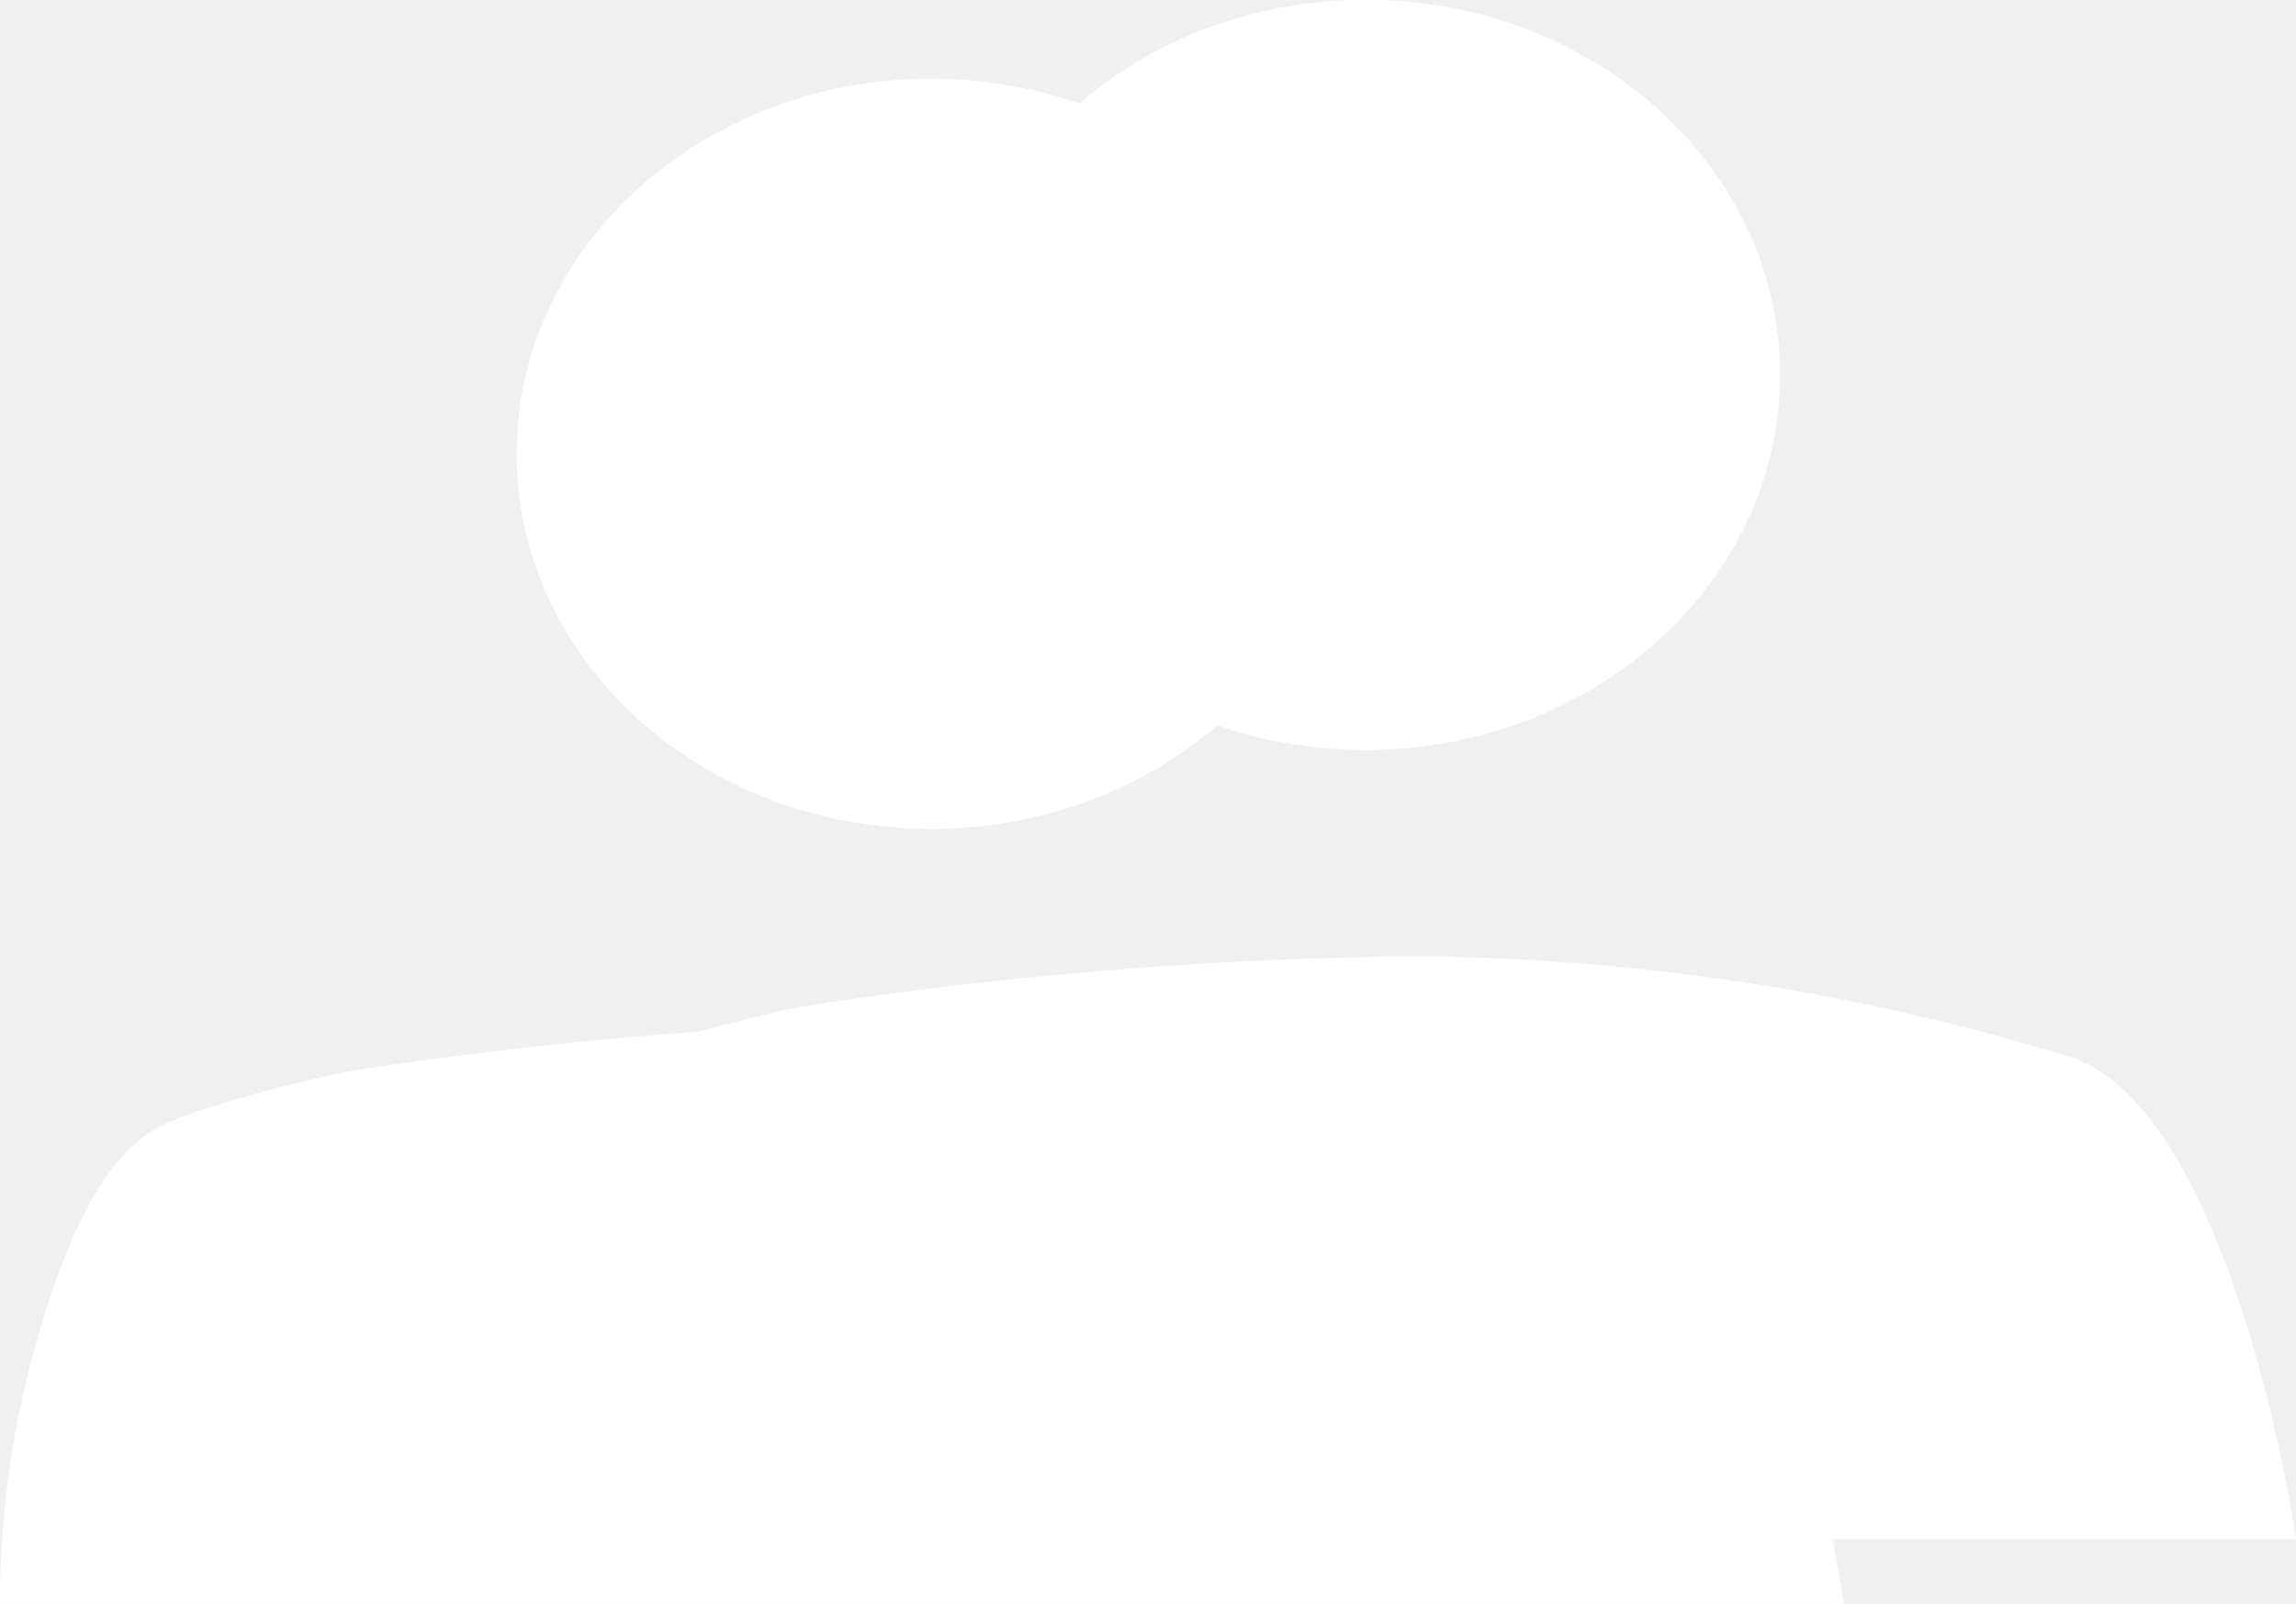
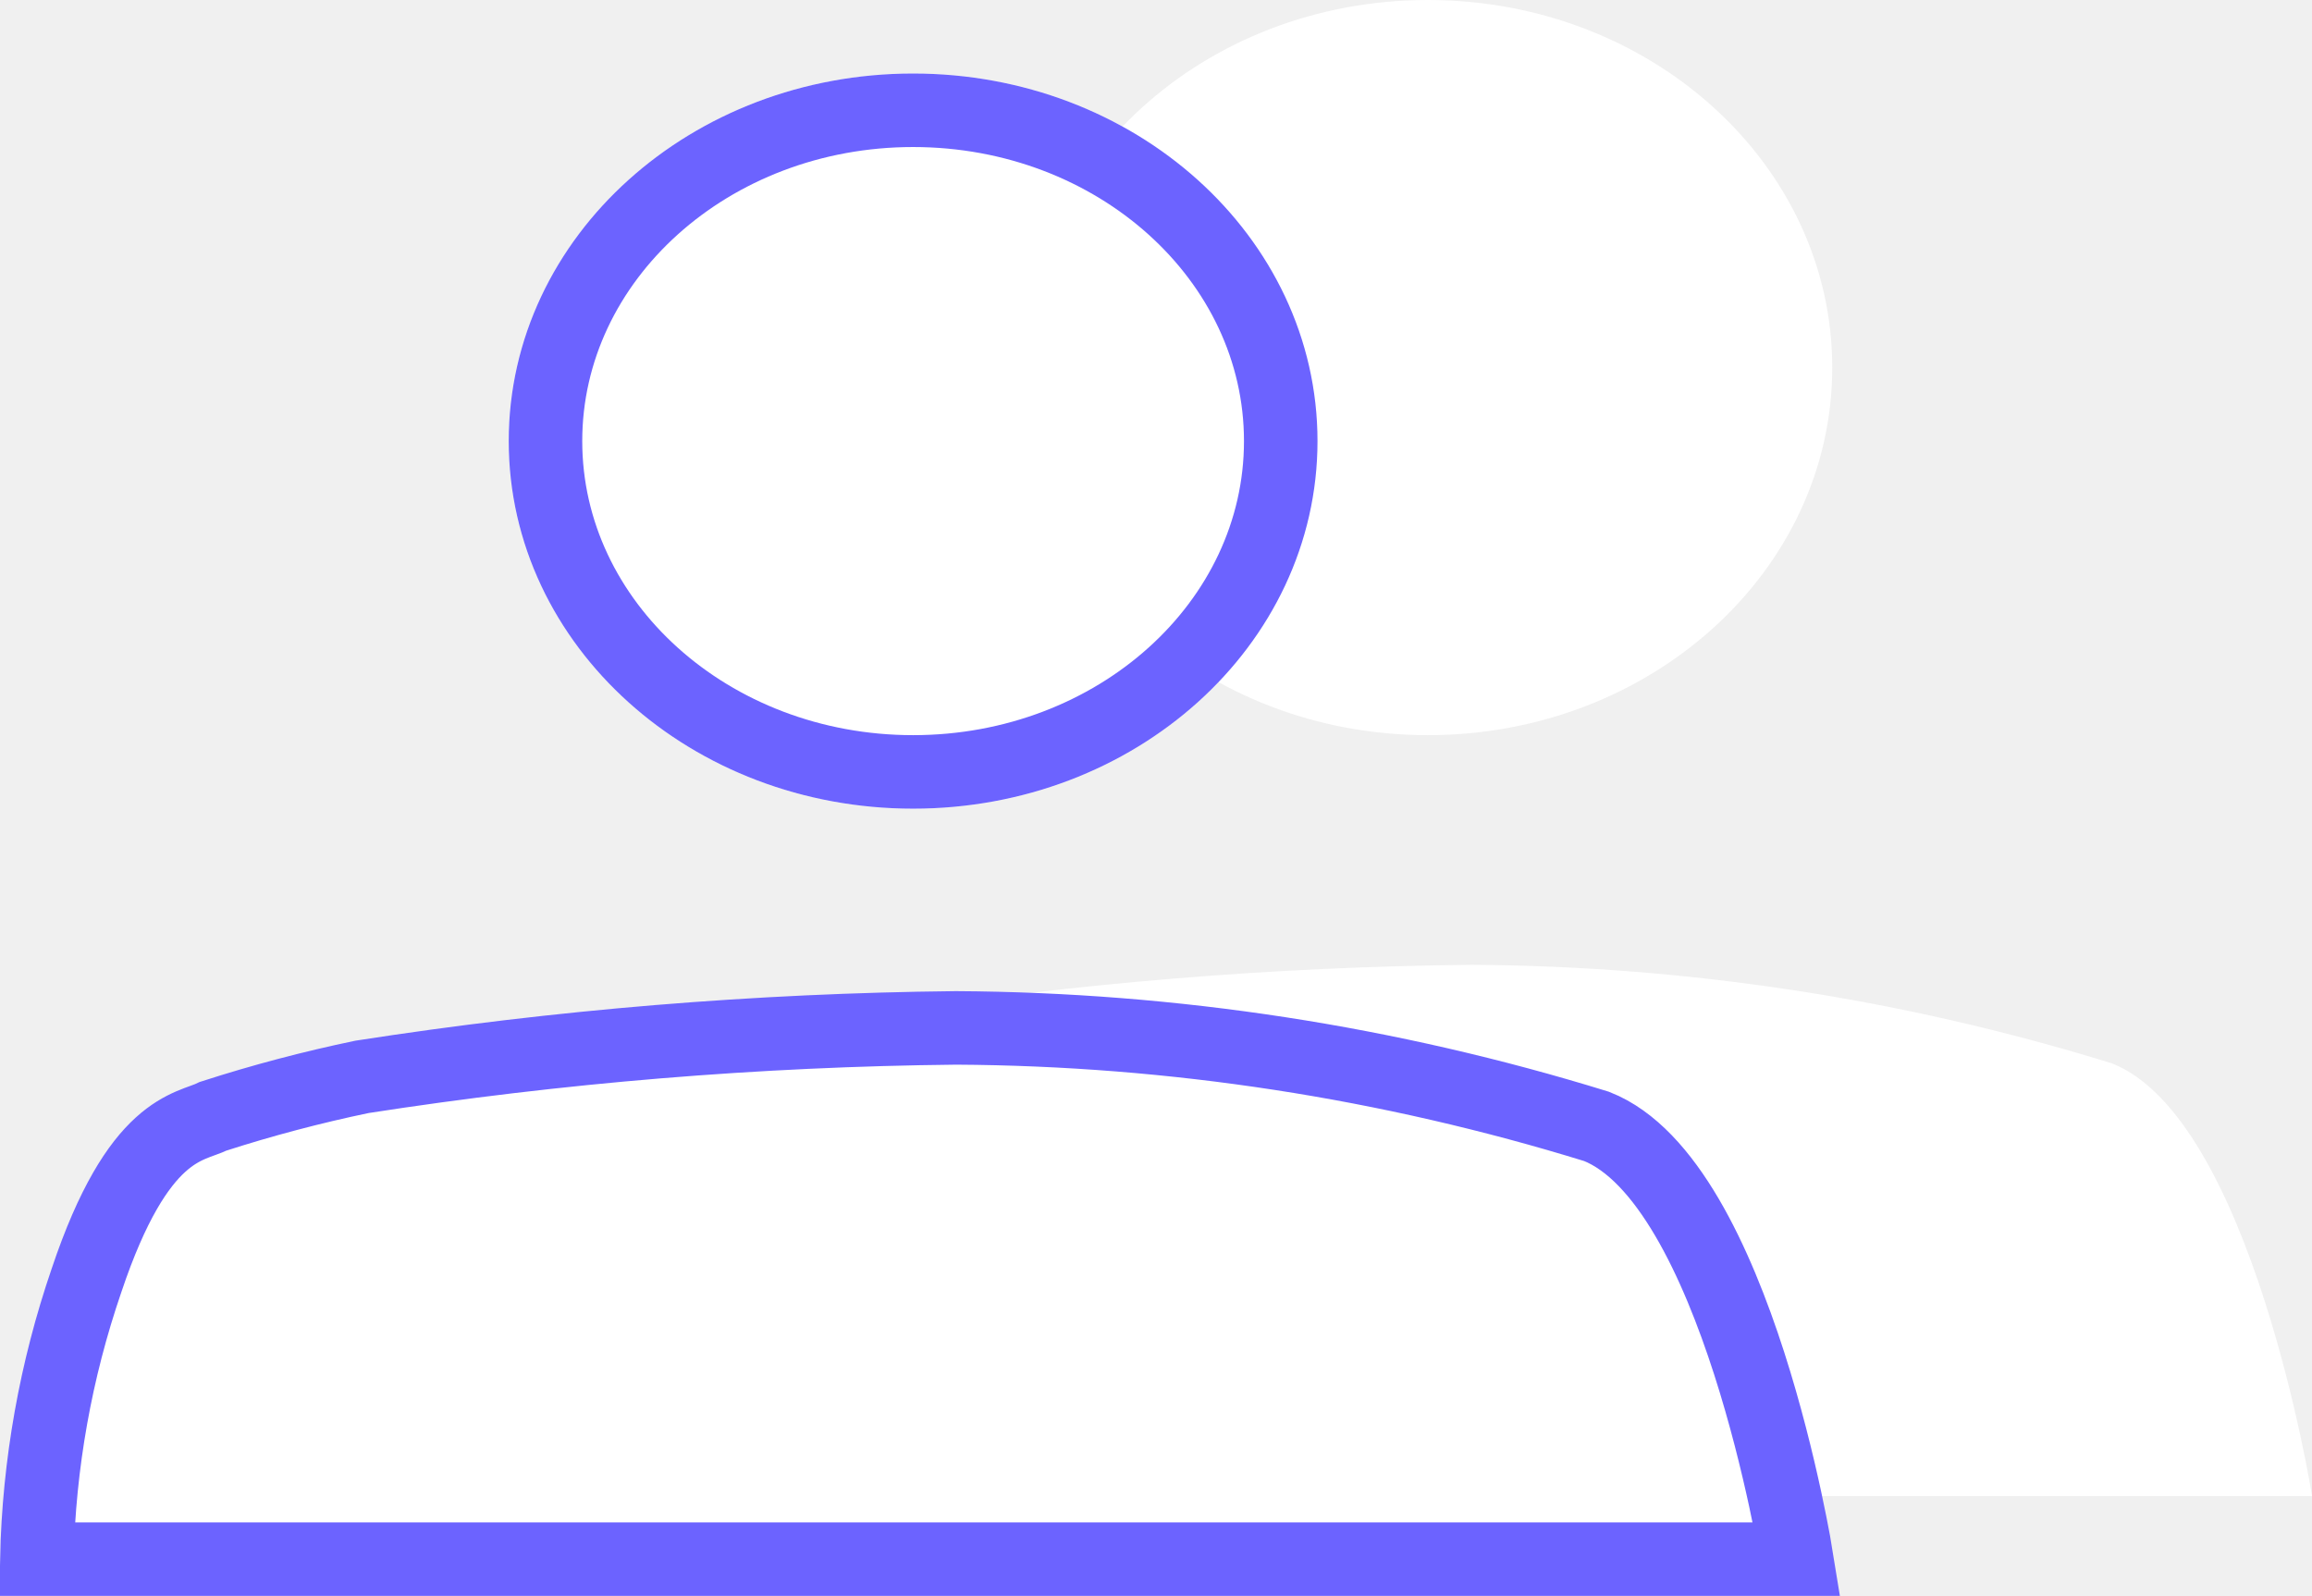
- <svg xmlns="http://www.w3.org/2000/svg" width="58.165" height="40.644" viewBox="0 0 58.165 40.644">
-   <g id="Group_75" data-name="Group 75" transform="translate(0.501 -0.282)">
-     <g id="Group_46" data-name="Group 46" transform="translate(11.452)">
-       <g id="Ellipse_19" data-name="Ellipse 19" transform="translate(12.138 0.282)" fill="#fff" stroke="#fff" stroke-width="1">
-         <ellipse cx="10.5" cy="9.5" rx="10.5" ry="9.5" stroke="none" />
-         <ellipse cx="10.5" cy="9.5" rx="10" ry="9" fill="none" />
+ <svg xmlns="http://www.w3.org/2000/svg" width="31.445" height="21.708" viewBox="0 0 31.445 21.708">
+   <g id="Group_47" data-name="Group 47" transform="translate(1.501)">
+     <g id="Group_46" data-name="Group 46" transform="translate(6.008)">
+       <ellipse id="Ellipse_19" data-name="Ellipse 19" cx="5.5" cy="5" rx="5.5" ry="5" transform="translate(6.411)" fill="#fff" />
+       <path id="Path_237" data-name="Path 237" d="M5297.325,1533.021h23.937s-.818-5.136-2.723-5.886a30.069,30.069,0,0,0-8.712-1.34,56.418,56.418,0,0,0-8.079.666,19.551,19.551,0,0,0-2.022.535c-.323.161-1.021.131-1.725,2.233A12.543,12.543,0,0,0,5297.325,1533.021Z" transform="translate(-5297.325 -1512.671)" fill="#fff" />
+     </g>
+     <g id="Group_45" data-name="Group 45" transform="translate(-1 1)">
+       <g id="Ellipse_19-2" data-name="Ellipse 19" transform="translate(6.418)" fill="#fff" stroke="#6c63ff" stroke-width="1">
+         <ellipse cx="5.5" cy="5" rx="5.5" ry="5" stroke="none" />
+         <ellipse cx="5.5" cy="5" rx="5" ry="4.5" fill="none" />
      </g>
-       <path id="Path_237" data-name="Path 237" d="M5297.324,1539.569h45.626s-1.56-9.79-5.19-11.219a57.319,57.319,0,0,0-16.606-2.555,107.582,107.582,0,0,0-15.4,1.269,37.269,37.269,0,0,0-3.854,1.02c-.616.307-1.946.25-3.289,4.256A23.918,23.918,0,0,0,5297.324,1539.569Z" transform="translate(-5297.324 -1500.78)" fill="#fff" stroke="#fff" stroke-width="1" />
-     </g>
-     <g id="Group_45" data-name="Group 45" transform="translate(0 1.906)">
-       <g id="Ellipse_19-2" data-name="Ellipse 19" transform="translate(12.59 0.376)" fill="#fff" stroke="#fff" stroke-width="1">
-         <ellipse cx="10.5" cy="9.5" rx="10.5" ry="9.5" stroke="none" />
-         <ellipse cx="10.5" cy="9.5" rx="10" ry="9" fill="none" />
-       </g>
-       <path id="Path_237-2" data-name="Path 237" d="M5297.324,1539.569h45.626s-1.56-9.79-5.19-11.219a57.319,57.319,0,0,0-16.606-2.555,107.582,107.582,0,0,0-15.4,1.269,37.269,37.269,0,0,0-3.854,1.02c-.616.307-1.946.25-3.289,4.256A23.918,23.918,0,0,0,5297.324,1539.569Z" transform="translate(-5297.324 -1501.05)" fill="#fff" stroke="#fff" stroke-width="1" />
+       <path id="Path_237-2" data-name="Path 237" d="M5297.325,1533.021h23.937s-.818-5.136-2.723-5.886a30.069,30.069,0,0,0-8.712-1.34,56.418,56.418,0,0,0-8.079.666,19.551,19.551,0,0,0-2.022.535c-.323.161-1.021.131-1.725,2.233A12.543,12.543,0,0,0,5297.325,1533.021Z" transform="translate(-5297.325 -1512.813)" fill="#fff" stroke="#6c63ff" stroke-width="1" />
    </g>
  </g>
</svg>
